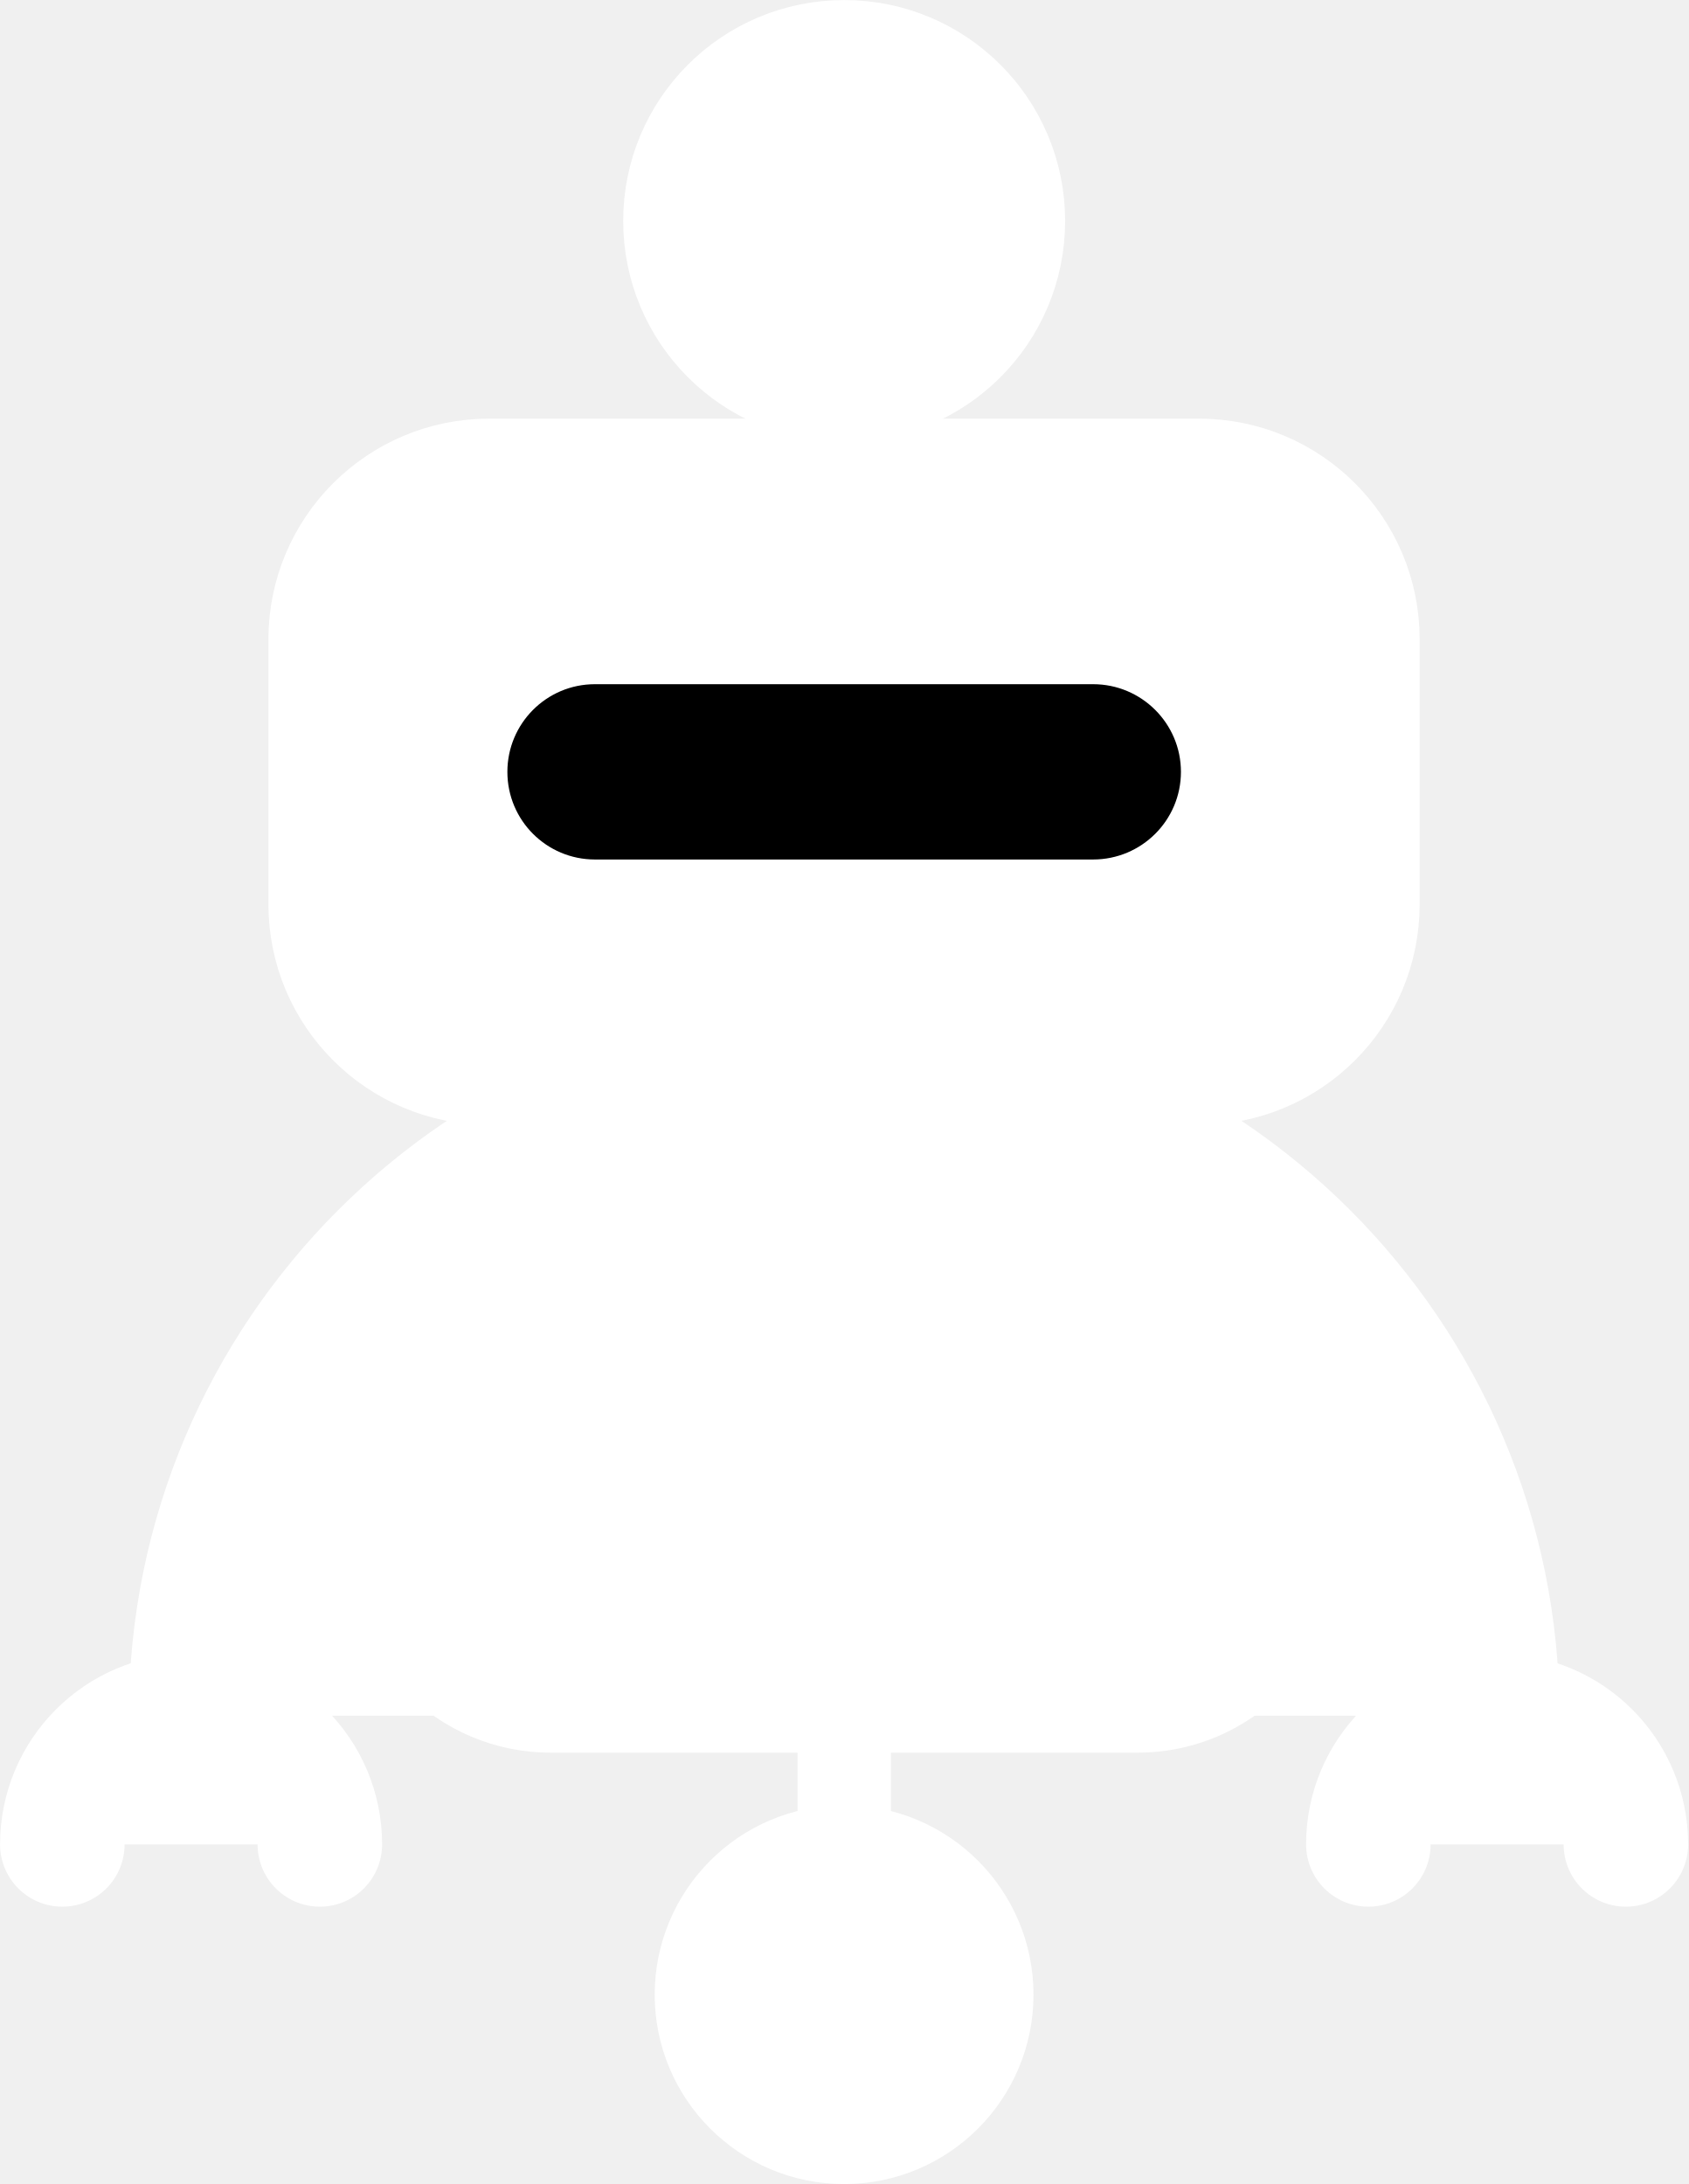
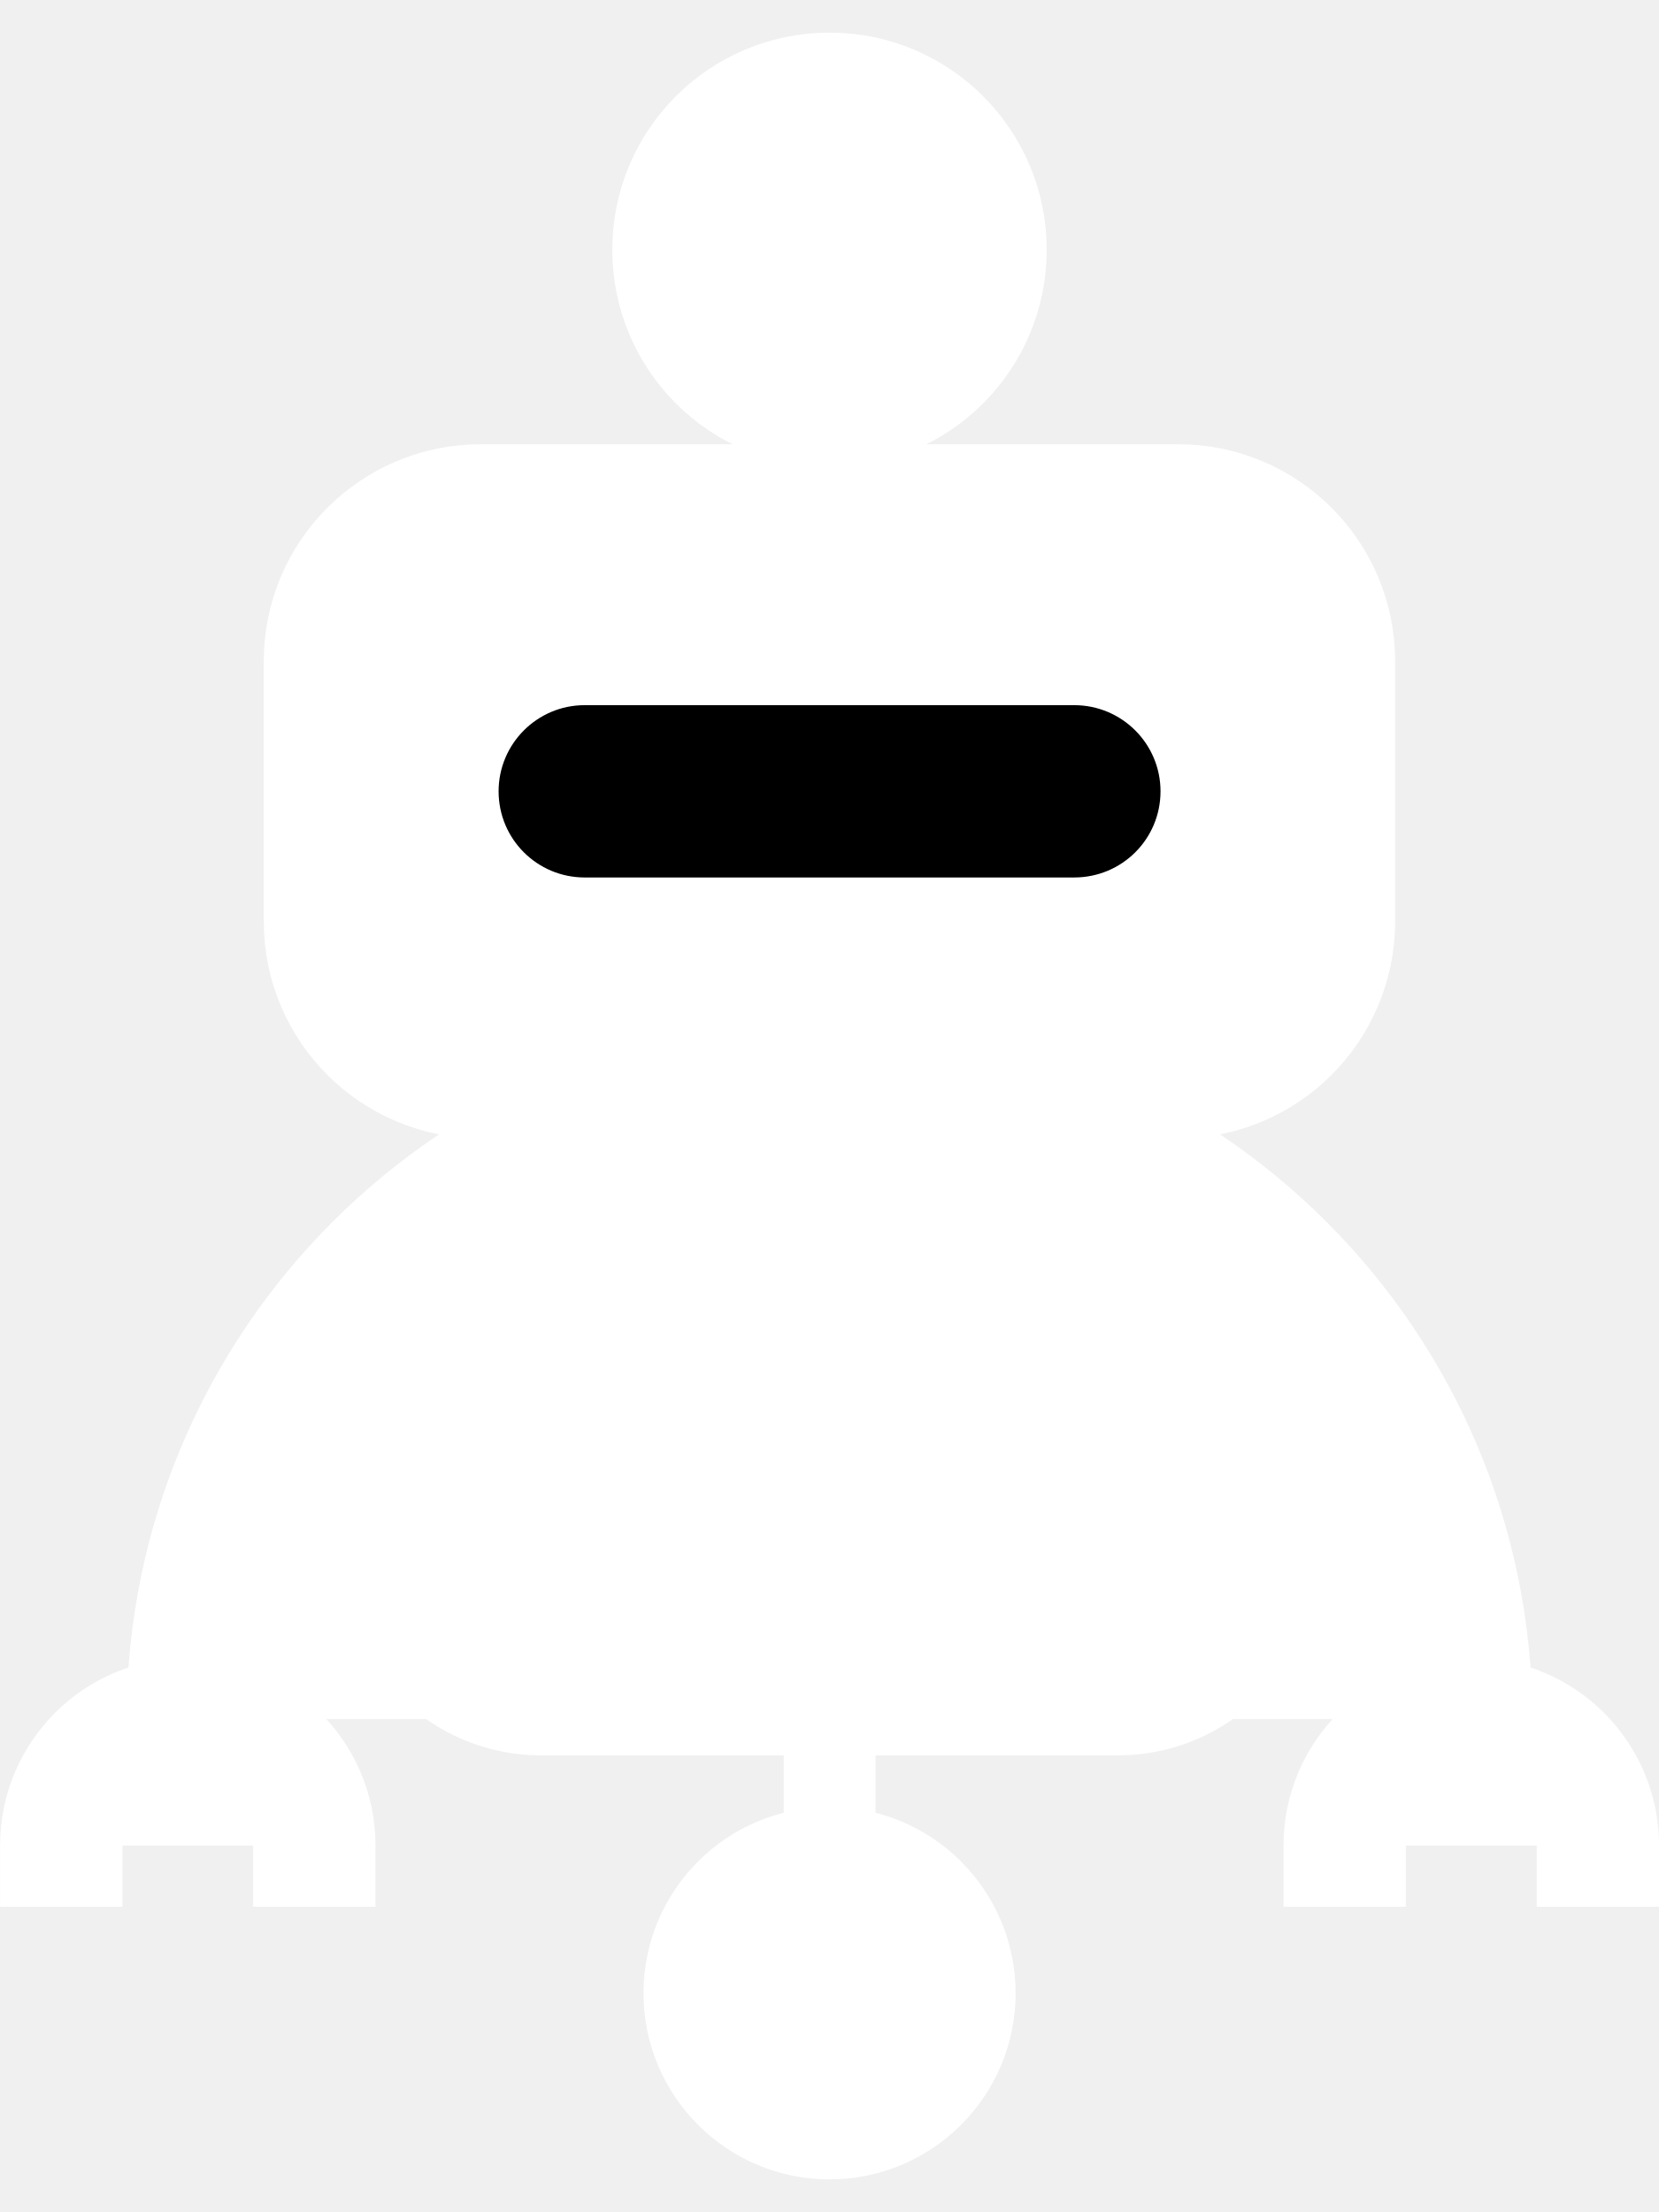
- <svg xmlns="http://www.w3.org/2000/svg" version="1.1" width="13.557" height="17.542" viewBox="0,0,13.557,17.542">
-   <g transform="translate(-233.2275,-171.0005)">
-     <g data-paper-data="{&quot;isPaintingLayer&quot;:true}" fill-rule="evenodd" stroke-miterlimit="10" stroke-dasharray="" stroke-dashoffset="0" style="mix-blend-mode: normal">
-       <path d="M242.855,179.536h-5.699c-0.703,0 -1.273,-0.569 -1.273,-1.273v-2.127c0,-0.703 0.57,-1.273 1.273,-1.273h5.699c0.704,0 1.273,0.57 1.273,1.273v2.127c0,0.704 -0.569,1.273 -1.273,1.273" fill="#ffffff" stroke="#ffffff" stroke-width="1" stroke-linecap="butt" stroke-linejoin="miter" />
-       <path d="M242.363,184.578h-4.714c-0.627,0 -1.137,-0.509 -1.137,-1.138v-0.928c0,-1.929 1.564,-3.494 3.494,-3.494c1.929,0 3.494,1.564 3.494,3.494v0.928c0,0.629 -0.509,1.138 -1.137,1.138" fill="#ffffff" stroke="#ffffff" stroke-width="1" stroke-linecap="butt" stroke-linejoin="miter" />
-       <path d="M241.027,187.022c0,0.563 -0.457,1.021 -1.021,1.021c-0.564,0 -1.021,-0.458 -1.021,-1.021c0,-0.564 0.457,-1.022 1.021,-1.022c0.564,0 1.021,0.458 1.021,1.022" fill="#ffffff" stroke="#ffffff" stroke-width="1" stroke-linecap="butt" stroke-linejoin="miter" />
-       <path d="M241.281,172.775c0,0.705 -0.57,1.275 -1.274,1.275c-0.705,0 -1.275,-0.57 -1.275,-1.275c0,-0.704 0.57,-1.274 1.275,-1.274c0.704,0 1.274,0.57 1.274,1.274" fill="#ffffff" stroke="#ffffff" stroke-width="1" stroke-linecap="butt" stroke-linejoin="miter" />
-       <path d="M240.007,187.022v-14.252" fill="#ffffff" stroke="#ffffff" stroke-width="0.75" stroke-linecap="butt" stroke-linejoin="miter" />
-       <path d="M234.762,184.781c0,-2.897 2.348,-5.245 5.245,-5.245c2.895,0 5.244,2.348 5.244,5.245" fill="#ffffff" stroke="#ffffff" stroke-width="1" stroke-linecap="round" stroke-linejoin="round" />
-       <path d="M244.216,185.815c0,-0.571 0.463,-1.033 1.033,-1.033c0.573,0 1.035,0.462 1.035,1.033" fill="#ffffff" stroke="#ffffff" stroke-width="1" stroke-linecap="round" stroke-linejoin="round" />
-       <path d="M233.728,185.815c0,-0.571 0.462,-1.033 1.033,-1.033c0.571,0 1.035,0.462 1.035,1.033" fill="#ffffff" stroke="#ffffff" stroke-width="1" stroke-linecap="round" stroke-linejoin="round" />
-       <path d="M242.006,177.904h-4.001c-0.388,0 -0.703,-0.314 -0.703,-0.704c0,-0.388 0.314,-0.704 0.703,-0.704h4.001c0.389,0 0.705,0.316 0.705,0.704c0,0.389 -0.316,0.704 -0.705,0.704" fill="#000000" stroke="none" stroke-width="1" stroke-linecap="butt" stroke-linejoin="miter" />
+ <svg xmlns="http://www.w3.org/2000/svg" id="body_1" width="24" height="32">
+   <g transform="matrix(1.770306 0 0 1.770306 -0 0.4726298)">
+     <g transform="matrix(1 0 0 1 -233.2275 -171.0005)">
+       <g>
+         <path d="M242.855 179.536L237.156 179.536C 236.453 179.536 235.883 178.967 235.883 178.263L235.883 178.263L235.883 176.136C 235.883 175.434 236.453 174.864 237.156 174.864L237.156 174.864L242.855 174.864C 243.559 174.864 244.128 175.434 244.128 176.136L244.128 176.136L244.128 178.263C 244.128 178.967 243.559 179.536 242.855 179.536" stroke="#FFFFFF" stroke-width="1" fill="#FFFFFF" fill-rule="nonzero" />
+         <path d="M242.363 184.578L237.649 184.578C 237.021 184.578 236.512 184.069 236.512 183.44L236.512 183.44L236.512 182.513C 236.512 180.583 238.077 179.019 240.006 179.019C 241.935 179.019 243.5 180.583 243.5 182.513L243.5 182.513L243.5 183.44C 243.5 184.069 242.991 184.578 242.363 184.578" stroke="#FFFFFF" stroke-width="1" fill="#FFFFFF" fill-rule="nonzero" />
+         <path d="M241.027 187.022C 241.027 187.584 240.57 188.043 240.006 188.043C 239.442 188.043 238.986 187.584 238.986 187.022C 238.986 186.458 239.442 186 240.006 186C 240.57 186 241.027 186.458 241.027 187.022" stroke="#FFFFFF" stroke-width="1" fill="#FFFFFF" fill-rule="nonzero" />
+         <path d="M241.281 172.774C 241.281 173.48 240.71 174.05 240.007 174.05C 239.301 174.05 238.731 173.48 238.731 172.774C 238.731 172.071 239.301 171.5 240.007 171.5C 240.71 171.5 241.281 172.071 241.281 172.774" stroke="#FFFFFF" stroke-width="1" fill="#FFFFFF" fill-rule="nonzero" />
+         <path d="M240.007 187.022L240.007 172.77" stroke="#FFFFFF" stroke-width="0.75" fill="#FFFFFF" fill-rule="nonzero" />
+         <path d="M234.762 184.781C 234.762 181.884 237.11 179.536 240.007 179.536C 242.902 179.536 245.25 181.884 245.25 184.781" stroke="#FFFFFF" stroke-width="1" stroke-linecap="square" fill="#FFFFFF" fill-rule="nonzero" />
+         <path d="M244.216 185.815C 244.216 185.244 244.68 184.782 245.25 184.782C 245.822 184.782 246.285 185.244 246.285 185.815" stroke="#FFFFFF" stroke-width="1" stroke-linecap="square" fill="#FFFFFF" fill-rule="nonzero" />
+         <path d="M233.728 185.815C 233.728 185.244 234.19 184.782 234.761 184.782C 235.332 184.782 235.796 185.244 235.796 185.815" stroke="#FFFFFF" stroke-width="1" stroke-linecap="square" fill="#FFFFFF" fill-rule="nonzero" />
+         <path d="M242.006 177.904L238.005 177.904C 237.617 177.904 237.302 177.59 237.302 177.2C 237.302 176.812 237.617 176.496 238.005 176.496L238.005 176.496L242.006 176.496C 242.396 176.496 242.711 176.812 242.711 177.2C 242.711 177.59 242.396 177.904 242.006 177.904" stroke="none" fill="#000000" fill-rule="nonzero" />
+       </g>
    </g>
  </g>
</svg>
